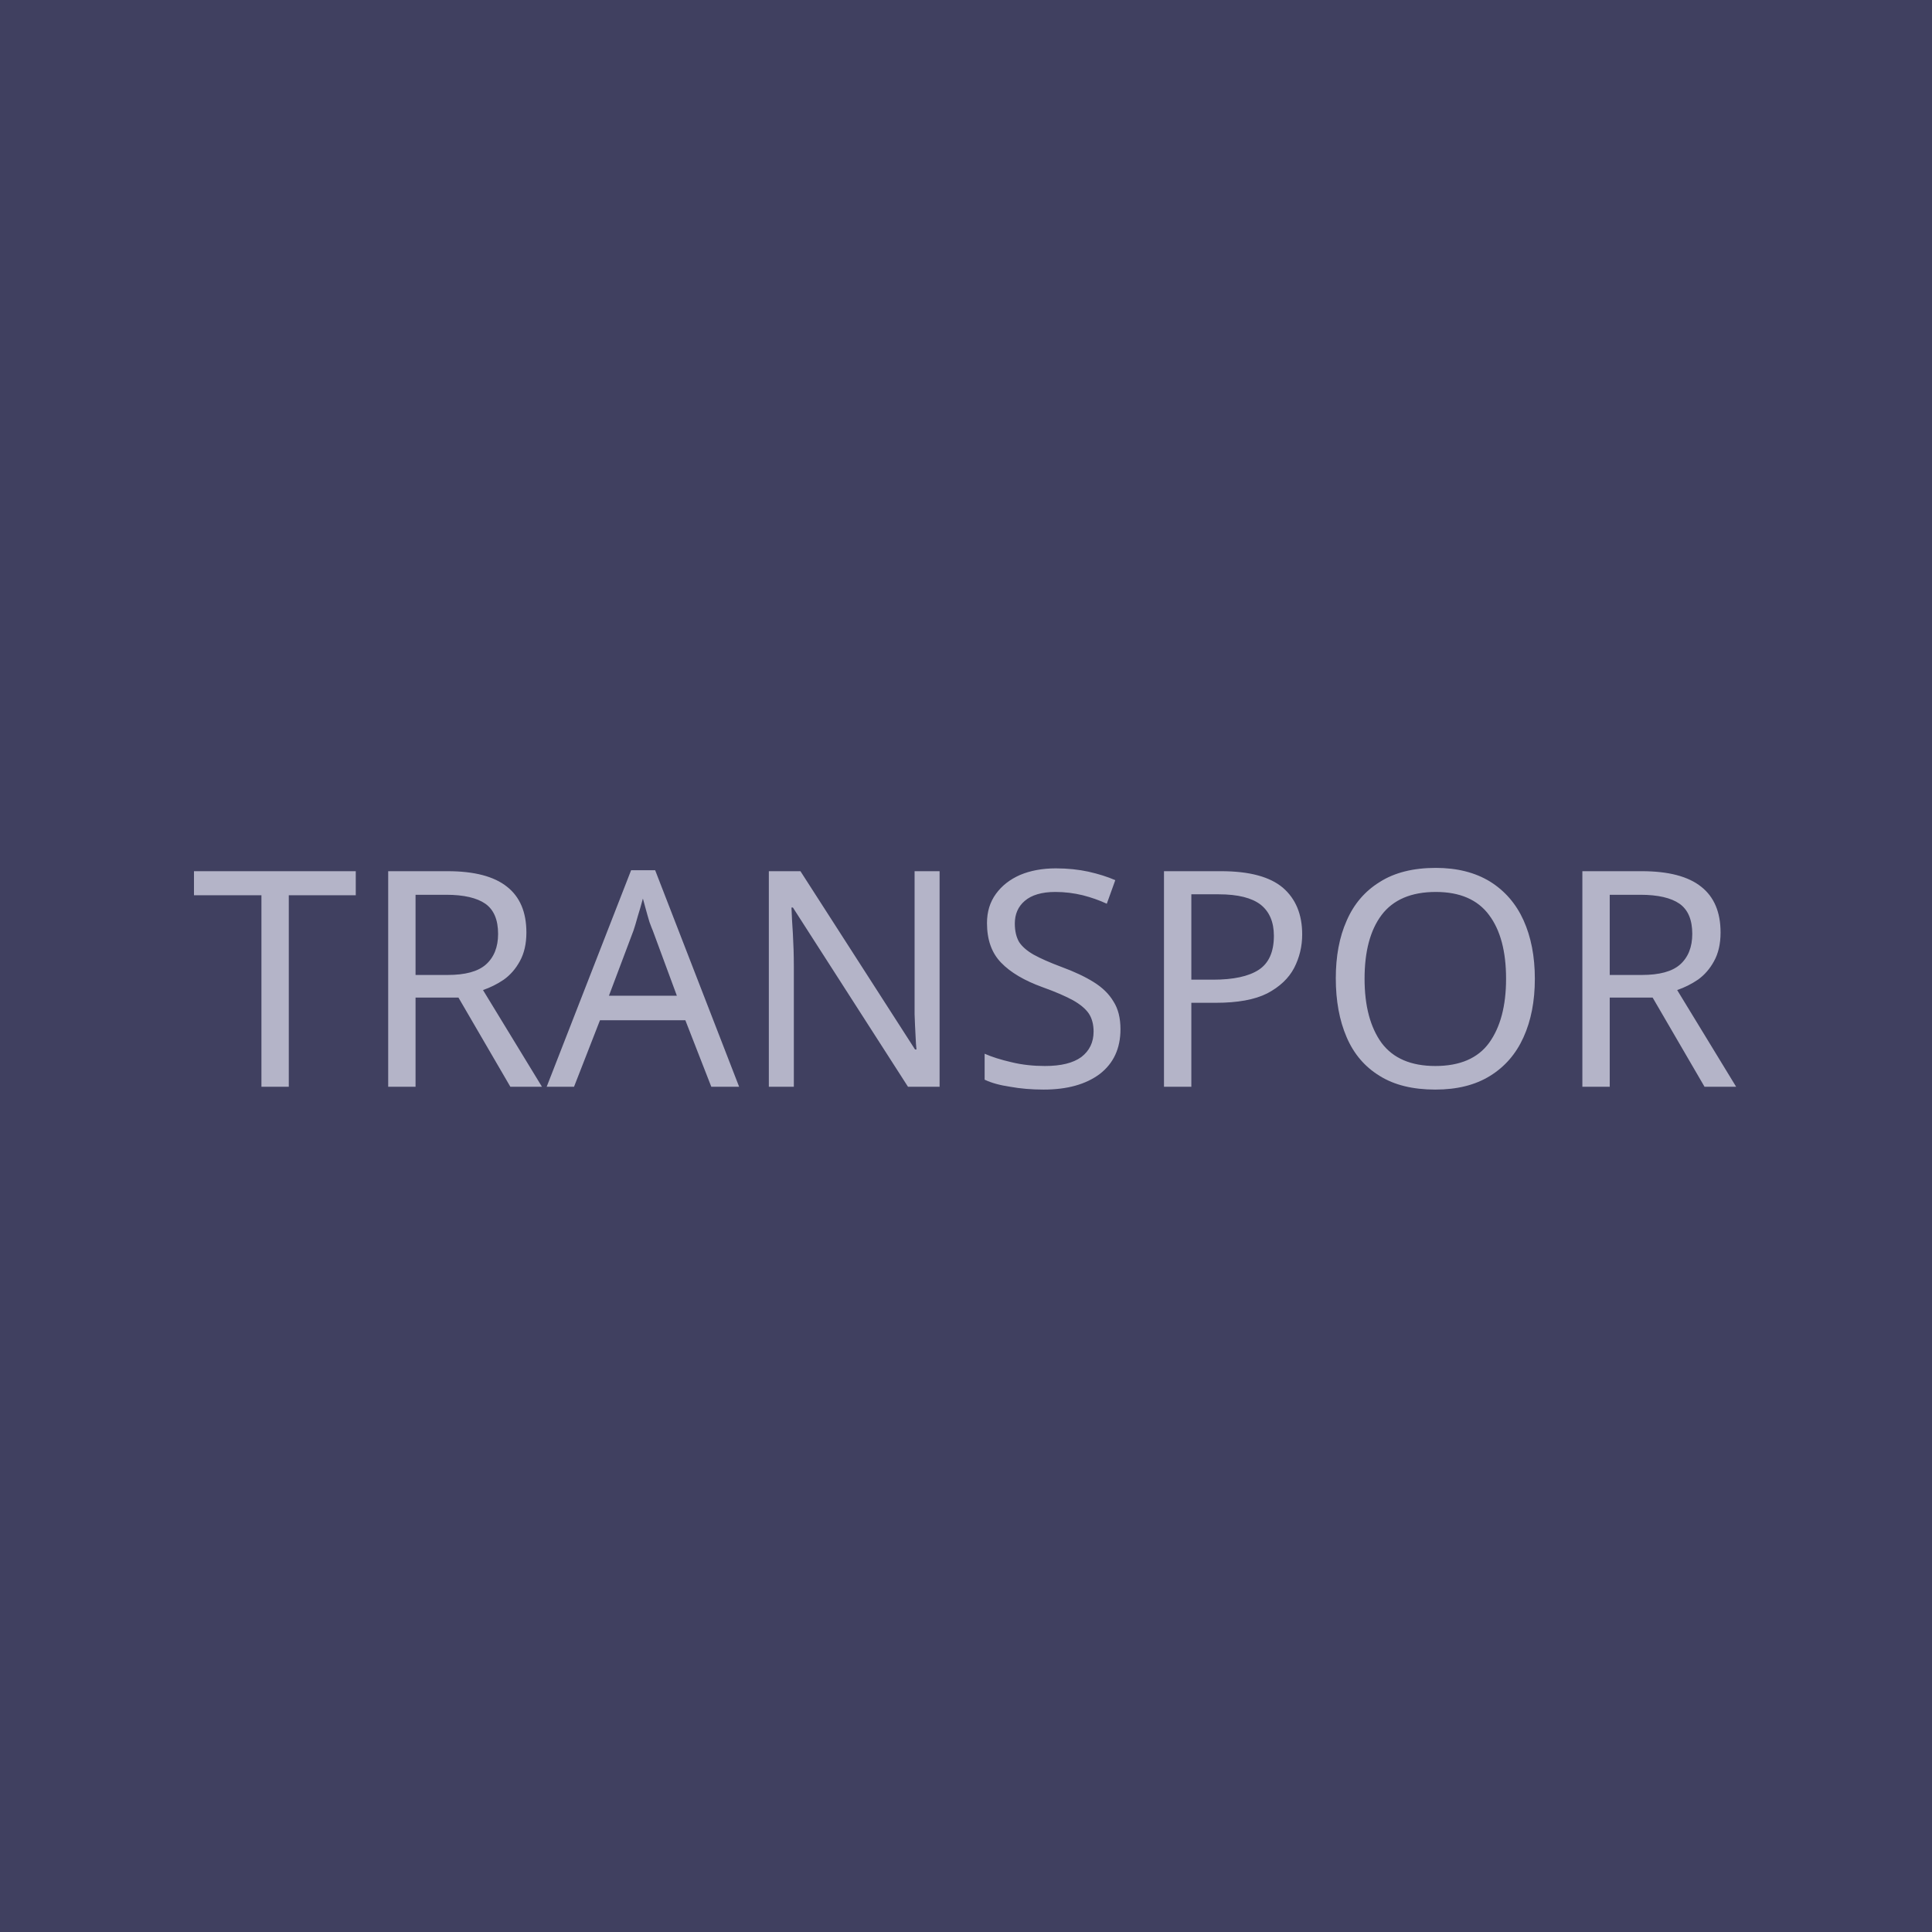
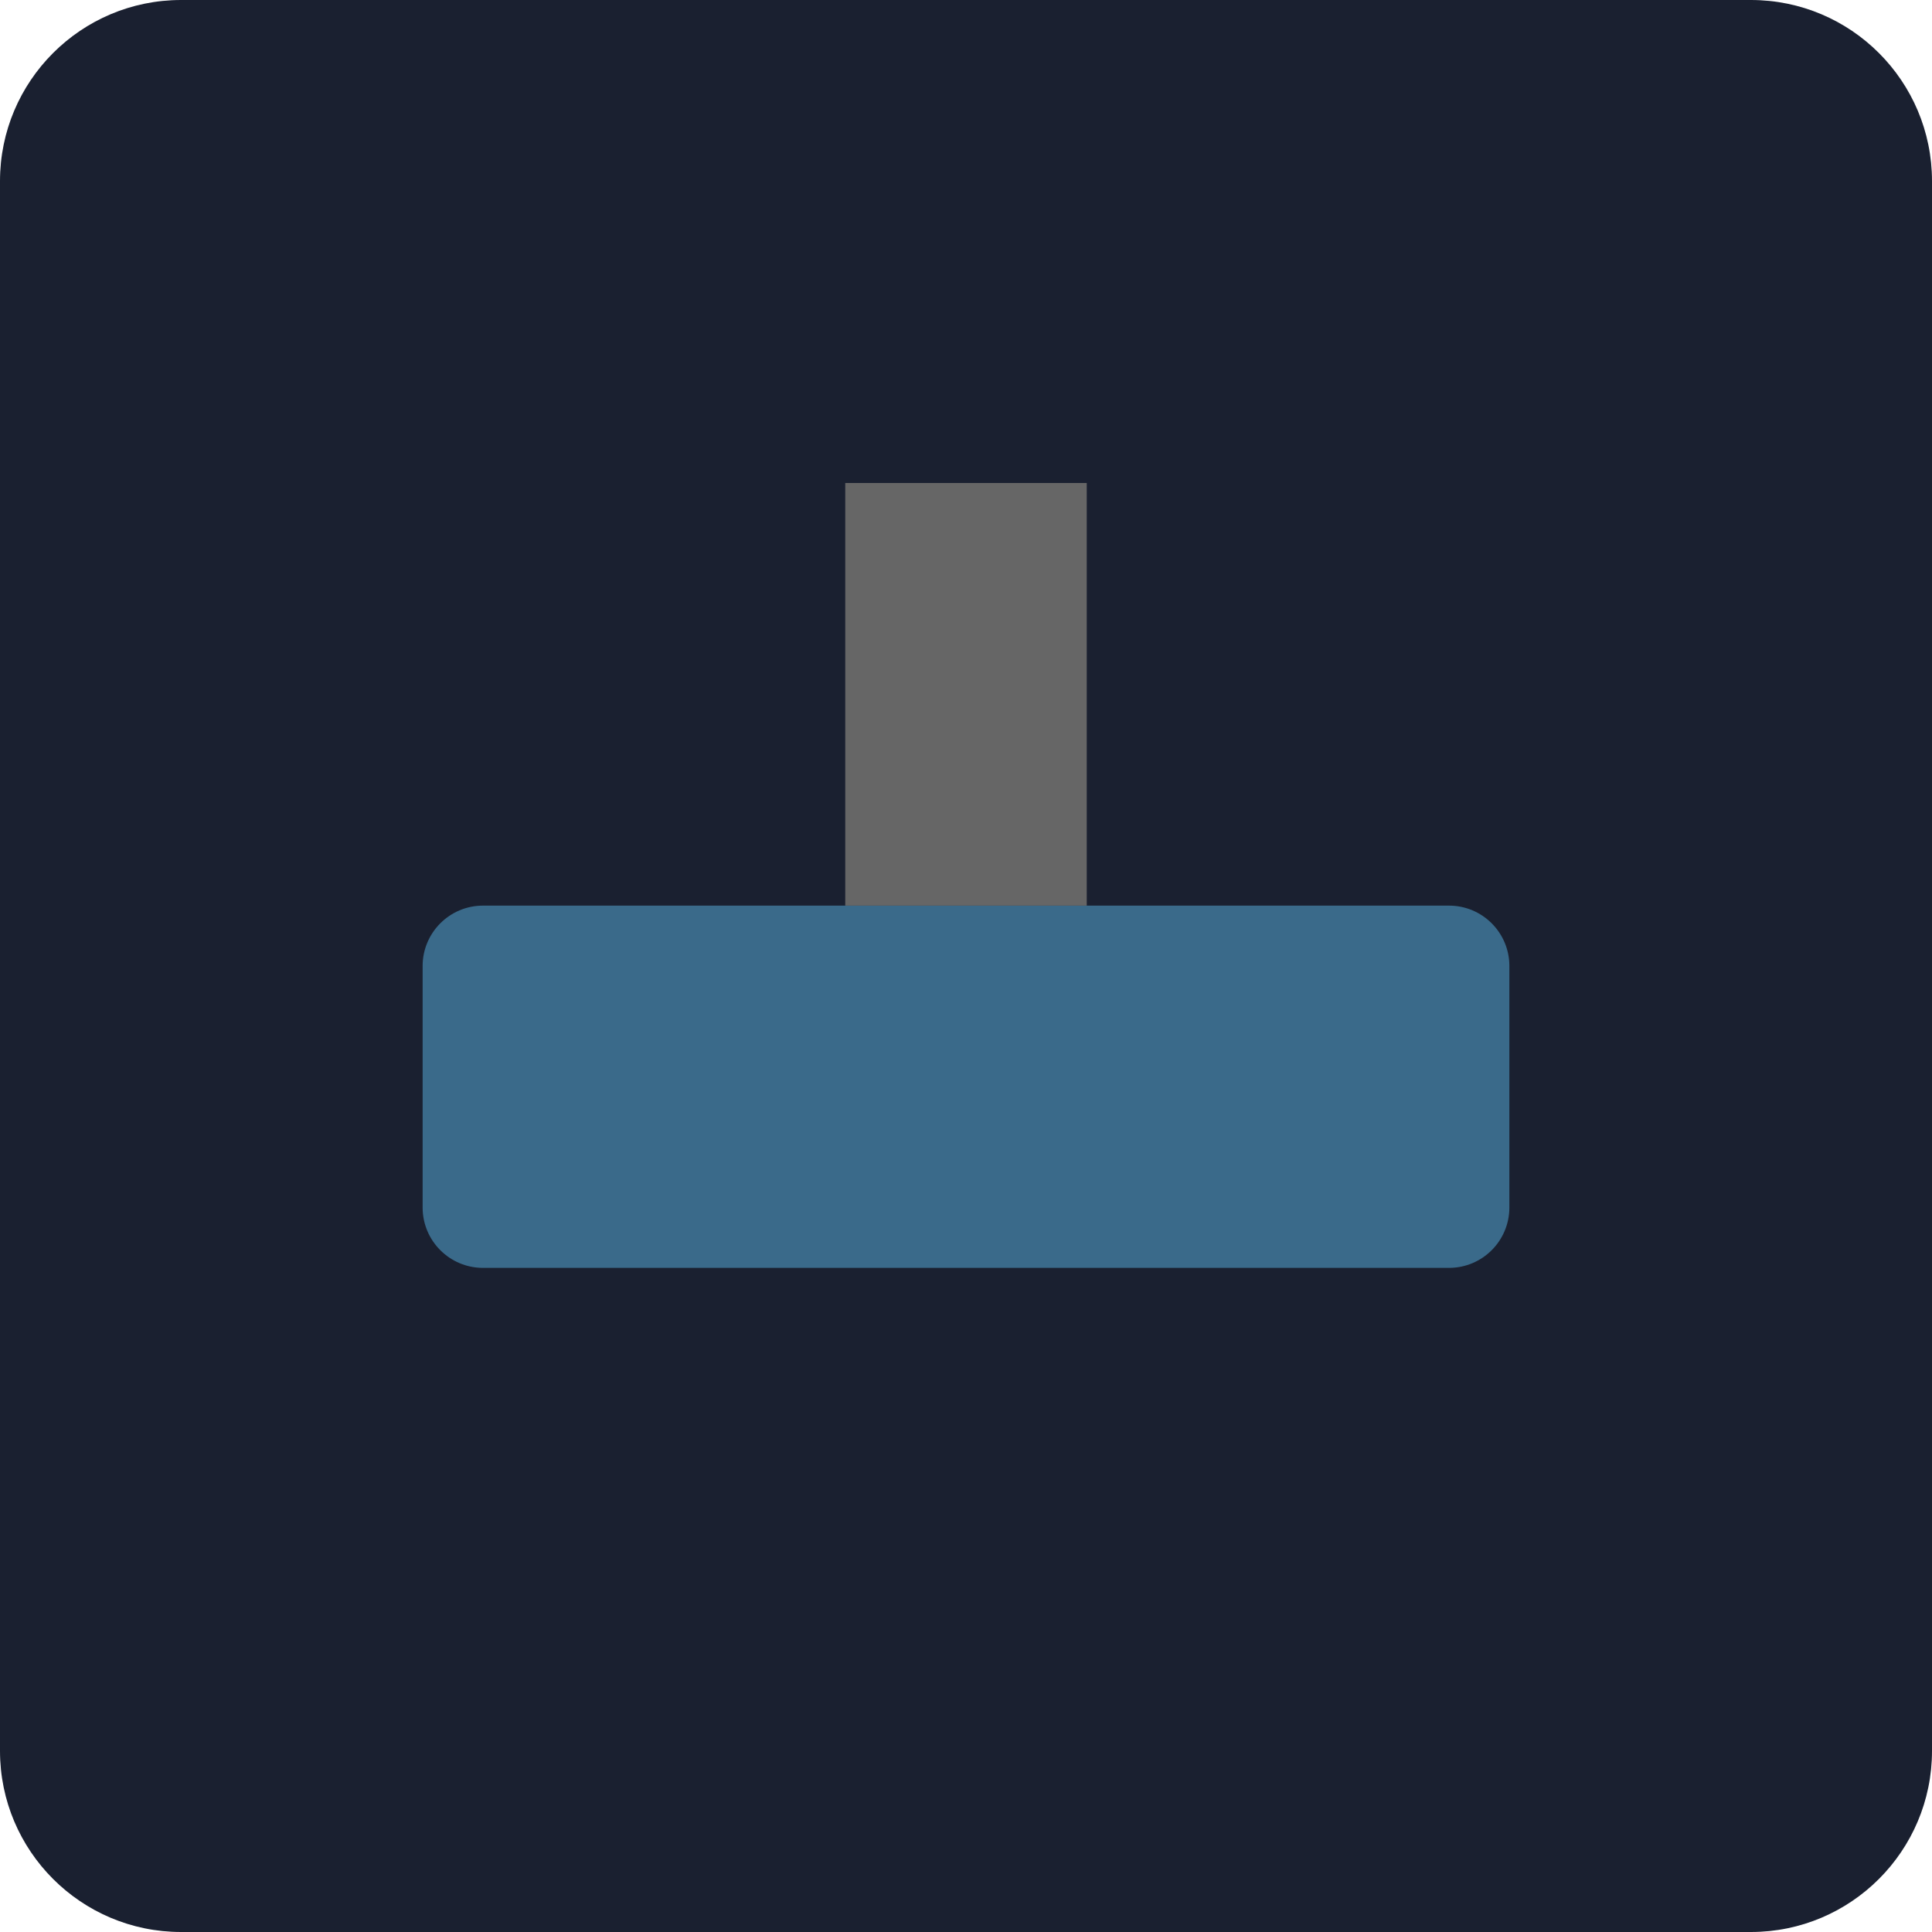
<svg xmlns="http://www.w3.org/2000/svg" width="64" height="64" viewBox="0 0 64 64">
-   <rect width="64" height="64" fill="#404060" />
-   <text x="32" y="36" text-anchor="middle" fill="#b4b4c8" font-family="sans-serif" font-size="10">TRANSPOR</text>
+   <rect width="64" height="64" fill="#1a2030" rx="6" />
+   <rect x="14" y="30" width="36" height="12" rx="2" fill="#3a6a8a" />
+   <rect x="28" y="16" width="8" height="14" fill="#666" />
</svg>
